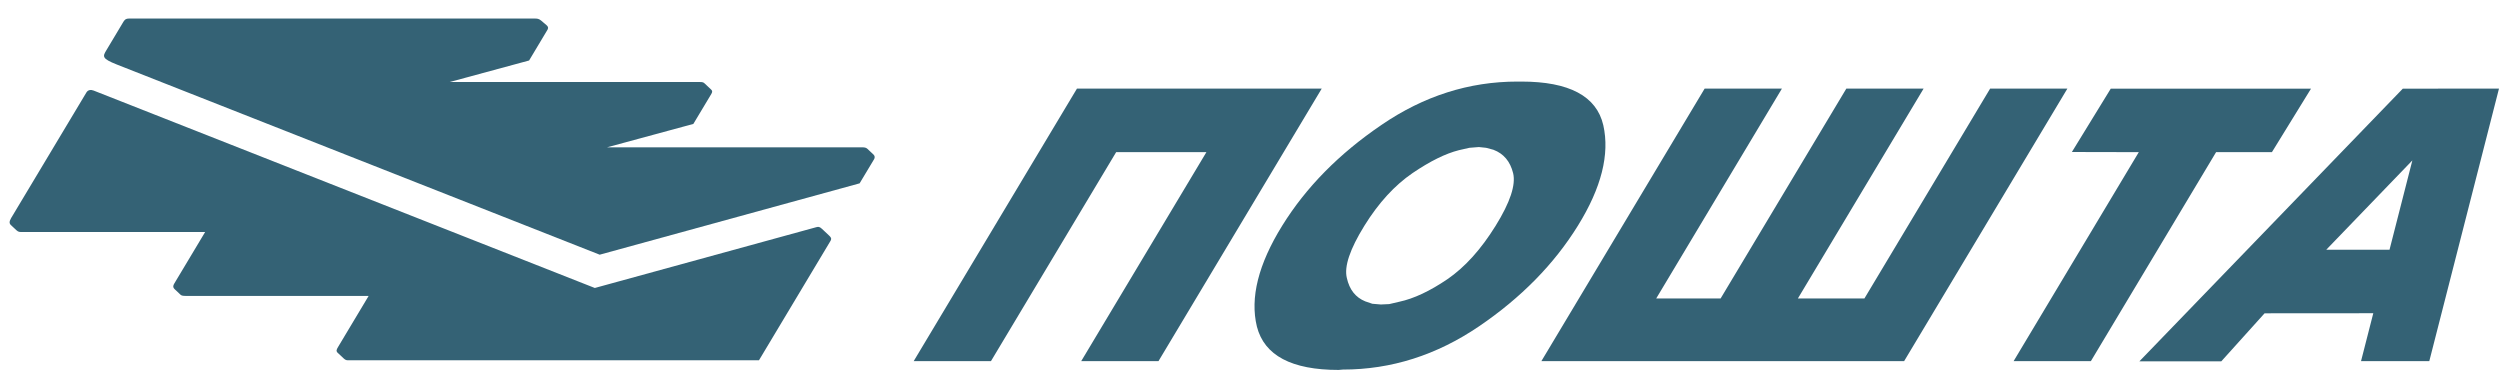
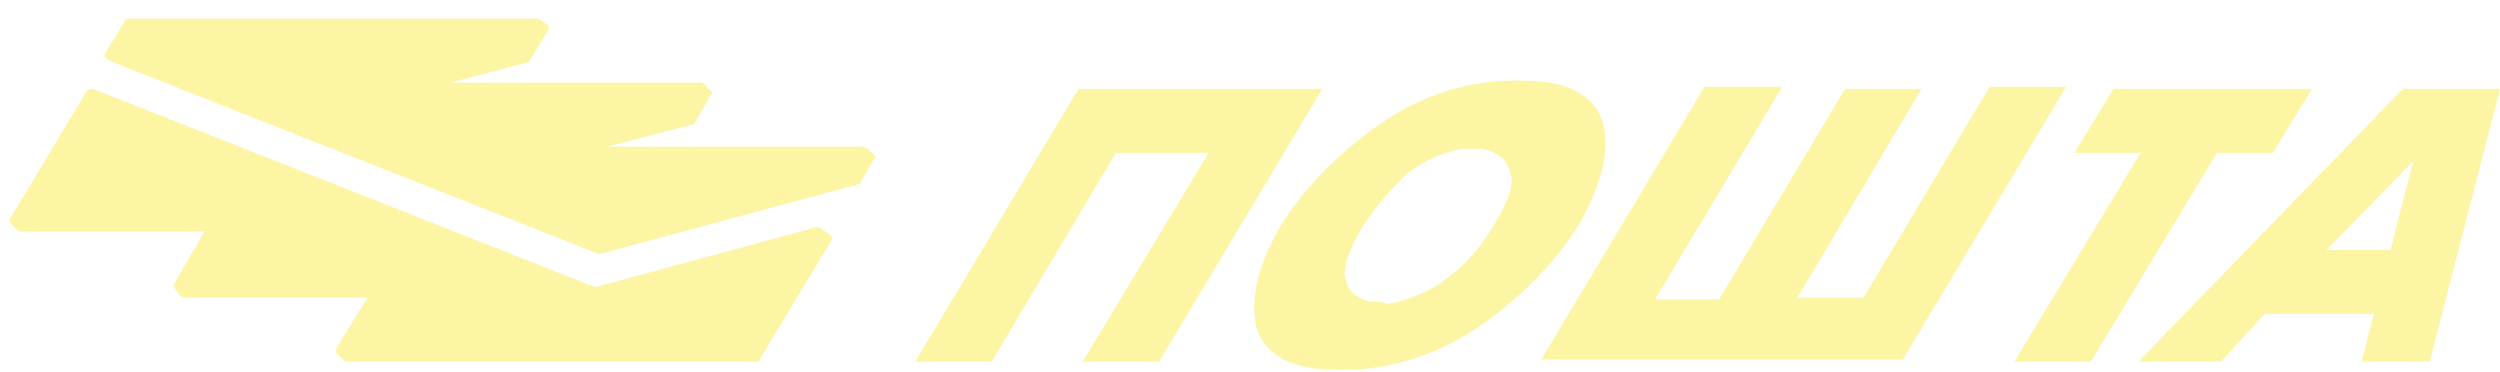
- <svg xmlns="http://www.w3.org/2000/svg" width="121px" height="18px" viewBox="0 0 121 18" version="1.1">
-   <g id="Page-1" stroke="none" stroke-width="1" fill="none" fill-rule="evenodd">
-     <g id="posta" fill="#346275">
-       <path d="M25.898,0.898 C25.99,0.898 26.082,0.903 26.191,0.996 L26.447,1.214 C26.574,1.323 26.521,1.404 26.479,1.473 L25.608,2.928 L21.767,3.969 L33.847,3.969 C34.03,3.969 34.048,3.986 34.124,4.057 L34.416,4.332 C34.482,4.393 34.488,4.445 34.428,4.547 L33.558,5.998 L29.379,7.131 L41.724,7.131 C41.823,7.131 41.912,7.138 41.975,7.197 L42.277,7.48 C42.352,7.551 42.347,7.638 42.305,7.708 L41.605,8.874 L29.025,12.327 L5.658,3.124 C4.91,2.829 4.97,2.729 5.154,2.422 L5.958,1.079 C6.016,0.982 6.066,0.898 6.245,0.898 L25.898,0.898" id="Fill-1" />
-       <path d="M39.501,10.998 C39.595,10.973 39.656,10.956 39.787,11.079 L40.142,11.414 C40.27,11.535 40.229,11.604 40.19,11.67 L36.735,17.436 L16.903,17.436 C16.789,17.444 16.727,17.436 16.635,17.349 L16.344,17.076 C16.248,16.985 16.295,16.906 16.376,16.771 L17.842,14.323 L9.002,14.323 C8.925,14.323 8.801,14.323 8.745,14.271 L8.459,14.002 C8.337,13.887 8.383,13.802 8.492,13.628 L9.93,11.228 L1.061,11.228 C0.958,11.228 0.894,11.237 0.79,11.139 L0.52,10.886 C0.39,10.763 0.522,10.583 0.604,10.445 L4.181,4.477 C4.26,4.345 4.401,4.332 4.531,4.383 L28.789,13.938 L39.501,10.998" id="Fill-2" />
-       <path d="M60.834,15.809 C60.495,14.416 60.903,12.788 62.059,10.923 C63.212,9.063 64.814,7.437 66.867,6.044 C68.911,4.646 71.104,3.948 73.442,3.948 L73.634,3.948 C75.95,3.948 77.274,4.652 77.6,6.06 C77.917,7.469 77.508,9.088 76.371,10.923 C75.216,12.788 73.621,14.41 71.587,15.793 C69.532,17.189 67.334,17.887 64.995,17.887 L64.792,17.905 C62.516,17.905 61.195,17.208 60.834,15.809 Z M67.24,14.718 L67.724,14.605 C68.431,14.454 69.205,14.089 70.053,13.514 C70.902,12.932 71.68,12.071 72.391,10.923 C73.091,9.795 73.372,8.946 73.235,8.381 C73.094,7.814 72.78,7.437 72.283,7.249 L71.928,7.154 L71.576,7.117 L71.117,7.154 L70.615,7.268 C69.965,7.431 69.216,7.802 68.368,8.377 C67.499,8.971 66.722,9.82 66.038,10.923 C65.335,12.058 65.051,12.901 65.187,13.454 C65.312,14.02 65.611,14.397 66.079,14.586 L66.42,14.702 L66.834,14.737 L67.24,14.718 Z M56.071,17.478 L52.331,17.478 L58.39,7.364 L54.022,7.364 L47.963,17.478 L44.223,17.478 L52.125,4.288 L63.972,4.288 L56.071,17.478 Z M86.245,4.288 L80.161,14.445 L83.278,14.445 L89.363,4.288 L93.103,4.288 L87.018,14.445 L90.238,14.445 L96.323,4.288 L100.062,4.288 L92.16,17.478 L74.603,17.478 L82.505,4.288 L86.245,4.288 Z M111.853,4.291 L109.961,7.364 L107.259,7.364 L101.199,17.478 L97.459,17.478 L103.518,7.364 L100.279,7.357 L102.161,4.291 L111.853,4.291 Z M117.578,17.478 L114.274,17.478 L114.867,15.16 L109.606,15.164 L107.51,17.489 L103.546,17.489 L116.296,4.291 L120.951,4.288 L117.578,17.478 Z M115.653,12.086 L112.592,12.086 L116.758,7.764 L115.653,12.086 L115.653,12.086 Z" id="Fill-3" />
+ <svg xmlns="http://www.w3.org/2000/svg" version="1.1" id="Layer_1" x="0px" y="0px" viewBox="0 0 121 18" style="enable-background:new 0 0 121 18;" xml:space="preserve">
+   <style type="text/css">
+ 	.st0{fill-rule:evenodd;clip-rule:evenodd;fill:#FCF5A3;}
+ </style>
+   <g id="Page-1">
+     <g id="posta">
+       <path id="Fill-1" class="st0" d="M25.9,0.9c0.1,0,0.2,0,0.3,0.1l0.3,0.2c0.1,0.1,0.1,0.2,0,0.3l-0.9,1.5l-3.8,1h12.1    C34,4,34,4,34.1,4.1l0.3,0.3c0.1,0.1,0.1,0.1,0,0.2L33.6,6l-4.2,1.1h12.3c0.1,0,0.2,0,0.3,0.1l0.3,0.3c0.1,0.1,0.1,0.2,0,0.2    l-0.7,1.2L29,12.3L5.7,3.1C4.9,2.8,5,2.7,5.2,2.4L6,1.1C6,1,6.1,0.9,6.2,0.9H25.9" />
+       <path id="Fill-2" class="st0" d="M39.5,11c0.1,0,0.2,0,0.3,0.1l0.4,0.3c0.1,0.1,0.1,0.2,0,0.3l-3.5,5.8H16.9c-0.1,0-0.2,0-0.3-0.1    l-0.3-0.3c-0.1-0.1,0-0.2,0-0.3l1.5-2.4H9c-0.1,0-0.2,0-0.3-0.1L8.5,14c-0.1-0.1-0.1-0.2,0-0.4l1.4-2.4H1.1c-0.1,0-0.2,0-0.3-0.1    l-0.3-0.3c-0.1-0.1,0-0.3,0.1-0.4l3.6-6c0.1-0.1,0.2-0.1,0.3-0.1l24.3,9.6L39.5,11" />
+       <path id="Fill-3" class="st0" d="M60.8,15.8c-0.3-1.4,0.1-3,1.2-4.9c1.2-1.9,2.8-3.5,4.8-4.9c2-1.4,4.2-2.1,6.6-2.1h0.2    c2.3,0,3.6,0.7,4,2.1c0.3,1.4-0.1,3-1.2,4.9c-1.2,1.9-2.8,3.5-4.8,4.9c-2.1,1.4-4.3,2.1-6.6,2.1l-0.2,0    C62.5,17.9,61.2,17.2,60.8,15.8z M67.2,14.7l0.5-0.1c0.7-0.2,1.5-0.5,2.3-1.1c0.8-0.6,1.6-1.4,2.3-2.6c0.7-1.1,1-2,0.8-2.5    c-0.1-0.6-0.5-0.9-1-1.1l-0.4-0.1l-0.4,0l-0.5,0l-0.5,0.1c-0.7,0.2-1.4,0.5-2.2,1.1C67.5,9,66.7,9.8,66,10.9c-0.7,1.1-1,2-0.9,2.5    c0.1,0.6,0.4,0.9,0.9,1.1l0.3,0.1l0.4,0L67.2,14.7z M56.1,17.5h-3.7l6.1-10.1H54L48,17.5h-3.7l7.9-13.2H64L56.1,17.5z M86.2,4.3    l-6.1,10.2h3.1l6.1-10.2h3.7L87,14.4h3.2l6.1-10.2h3.7l-7.9,13.2H74.6l7.9-13.2H86.2z M111.9,4.3L110,7.4h-2.7l-6.1,10.1h-3.7    l6.1-10.1l-3.2,0l1.9-3.1H111.9z M117.6,17.5h-3.3l0.6-2.3l-5.3,0l-2.1,2.3h-4l12.8-13.2l4.7,0L117.6,17.5z M115.7,12.1h-3.1    l4.2-4.3L115.7,12.1L115.7,12.1z" />
    </g>
  </g>
</svg>
